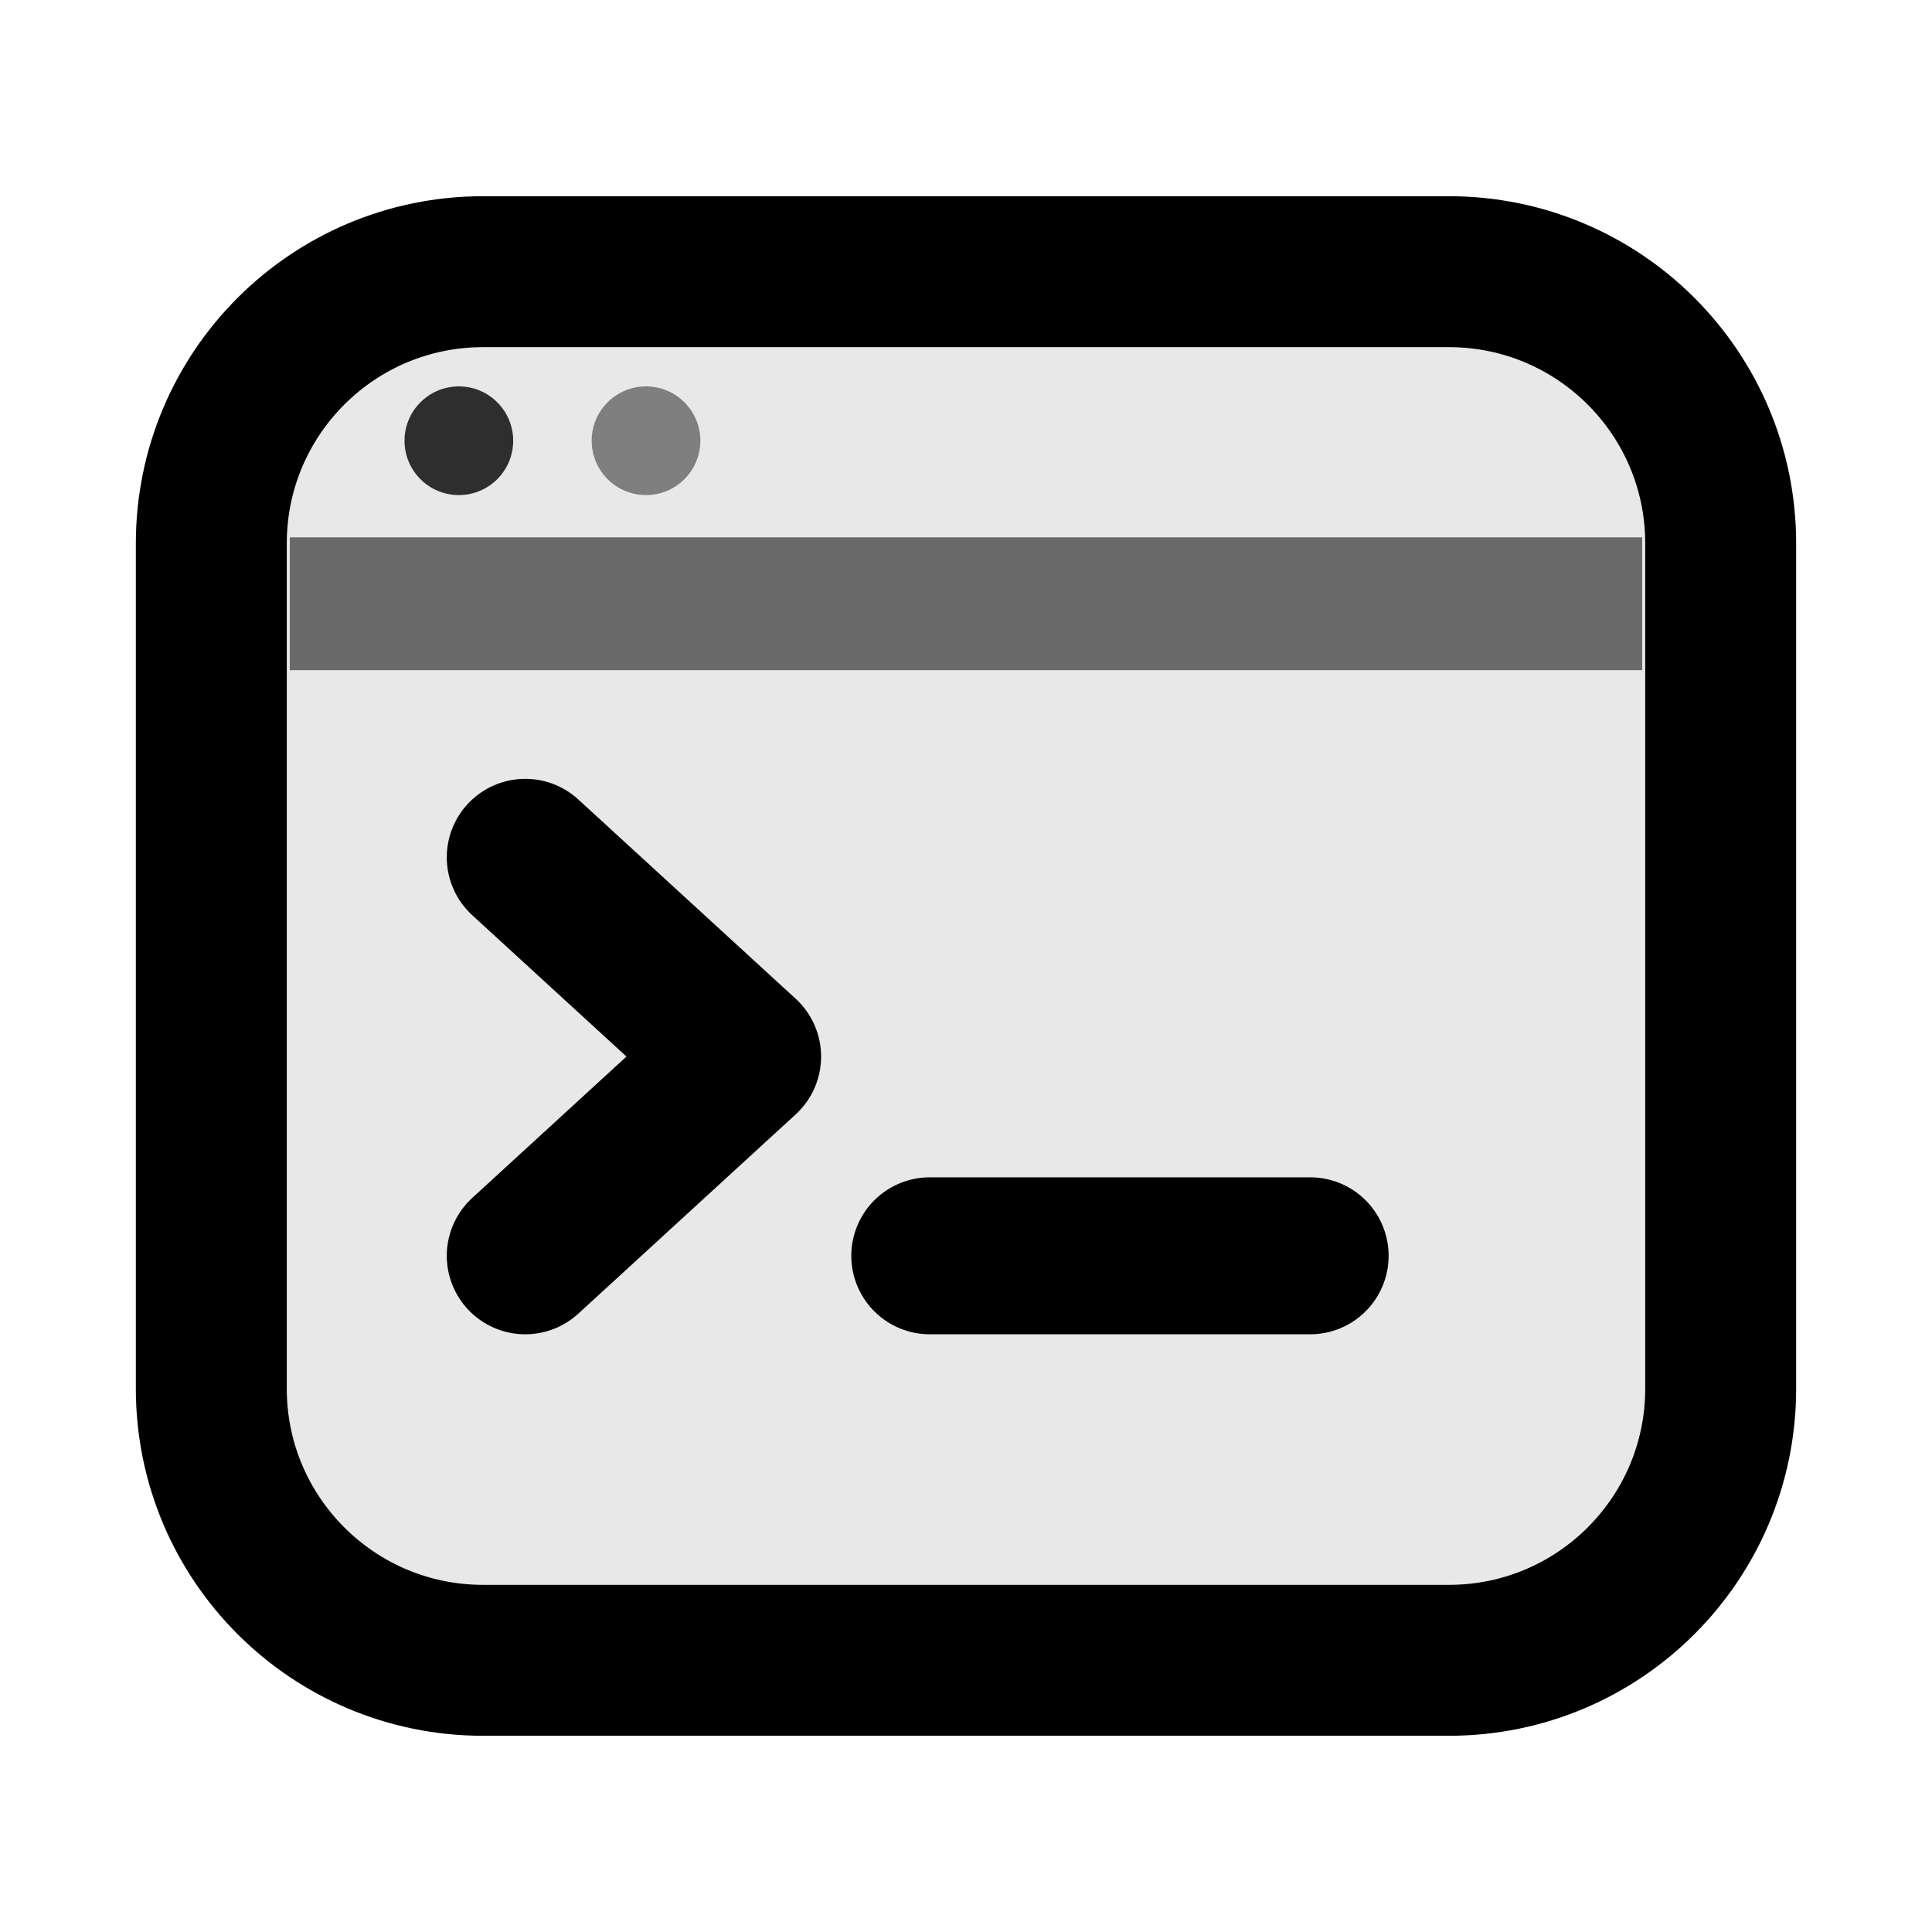
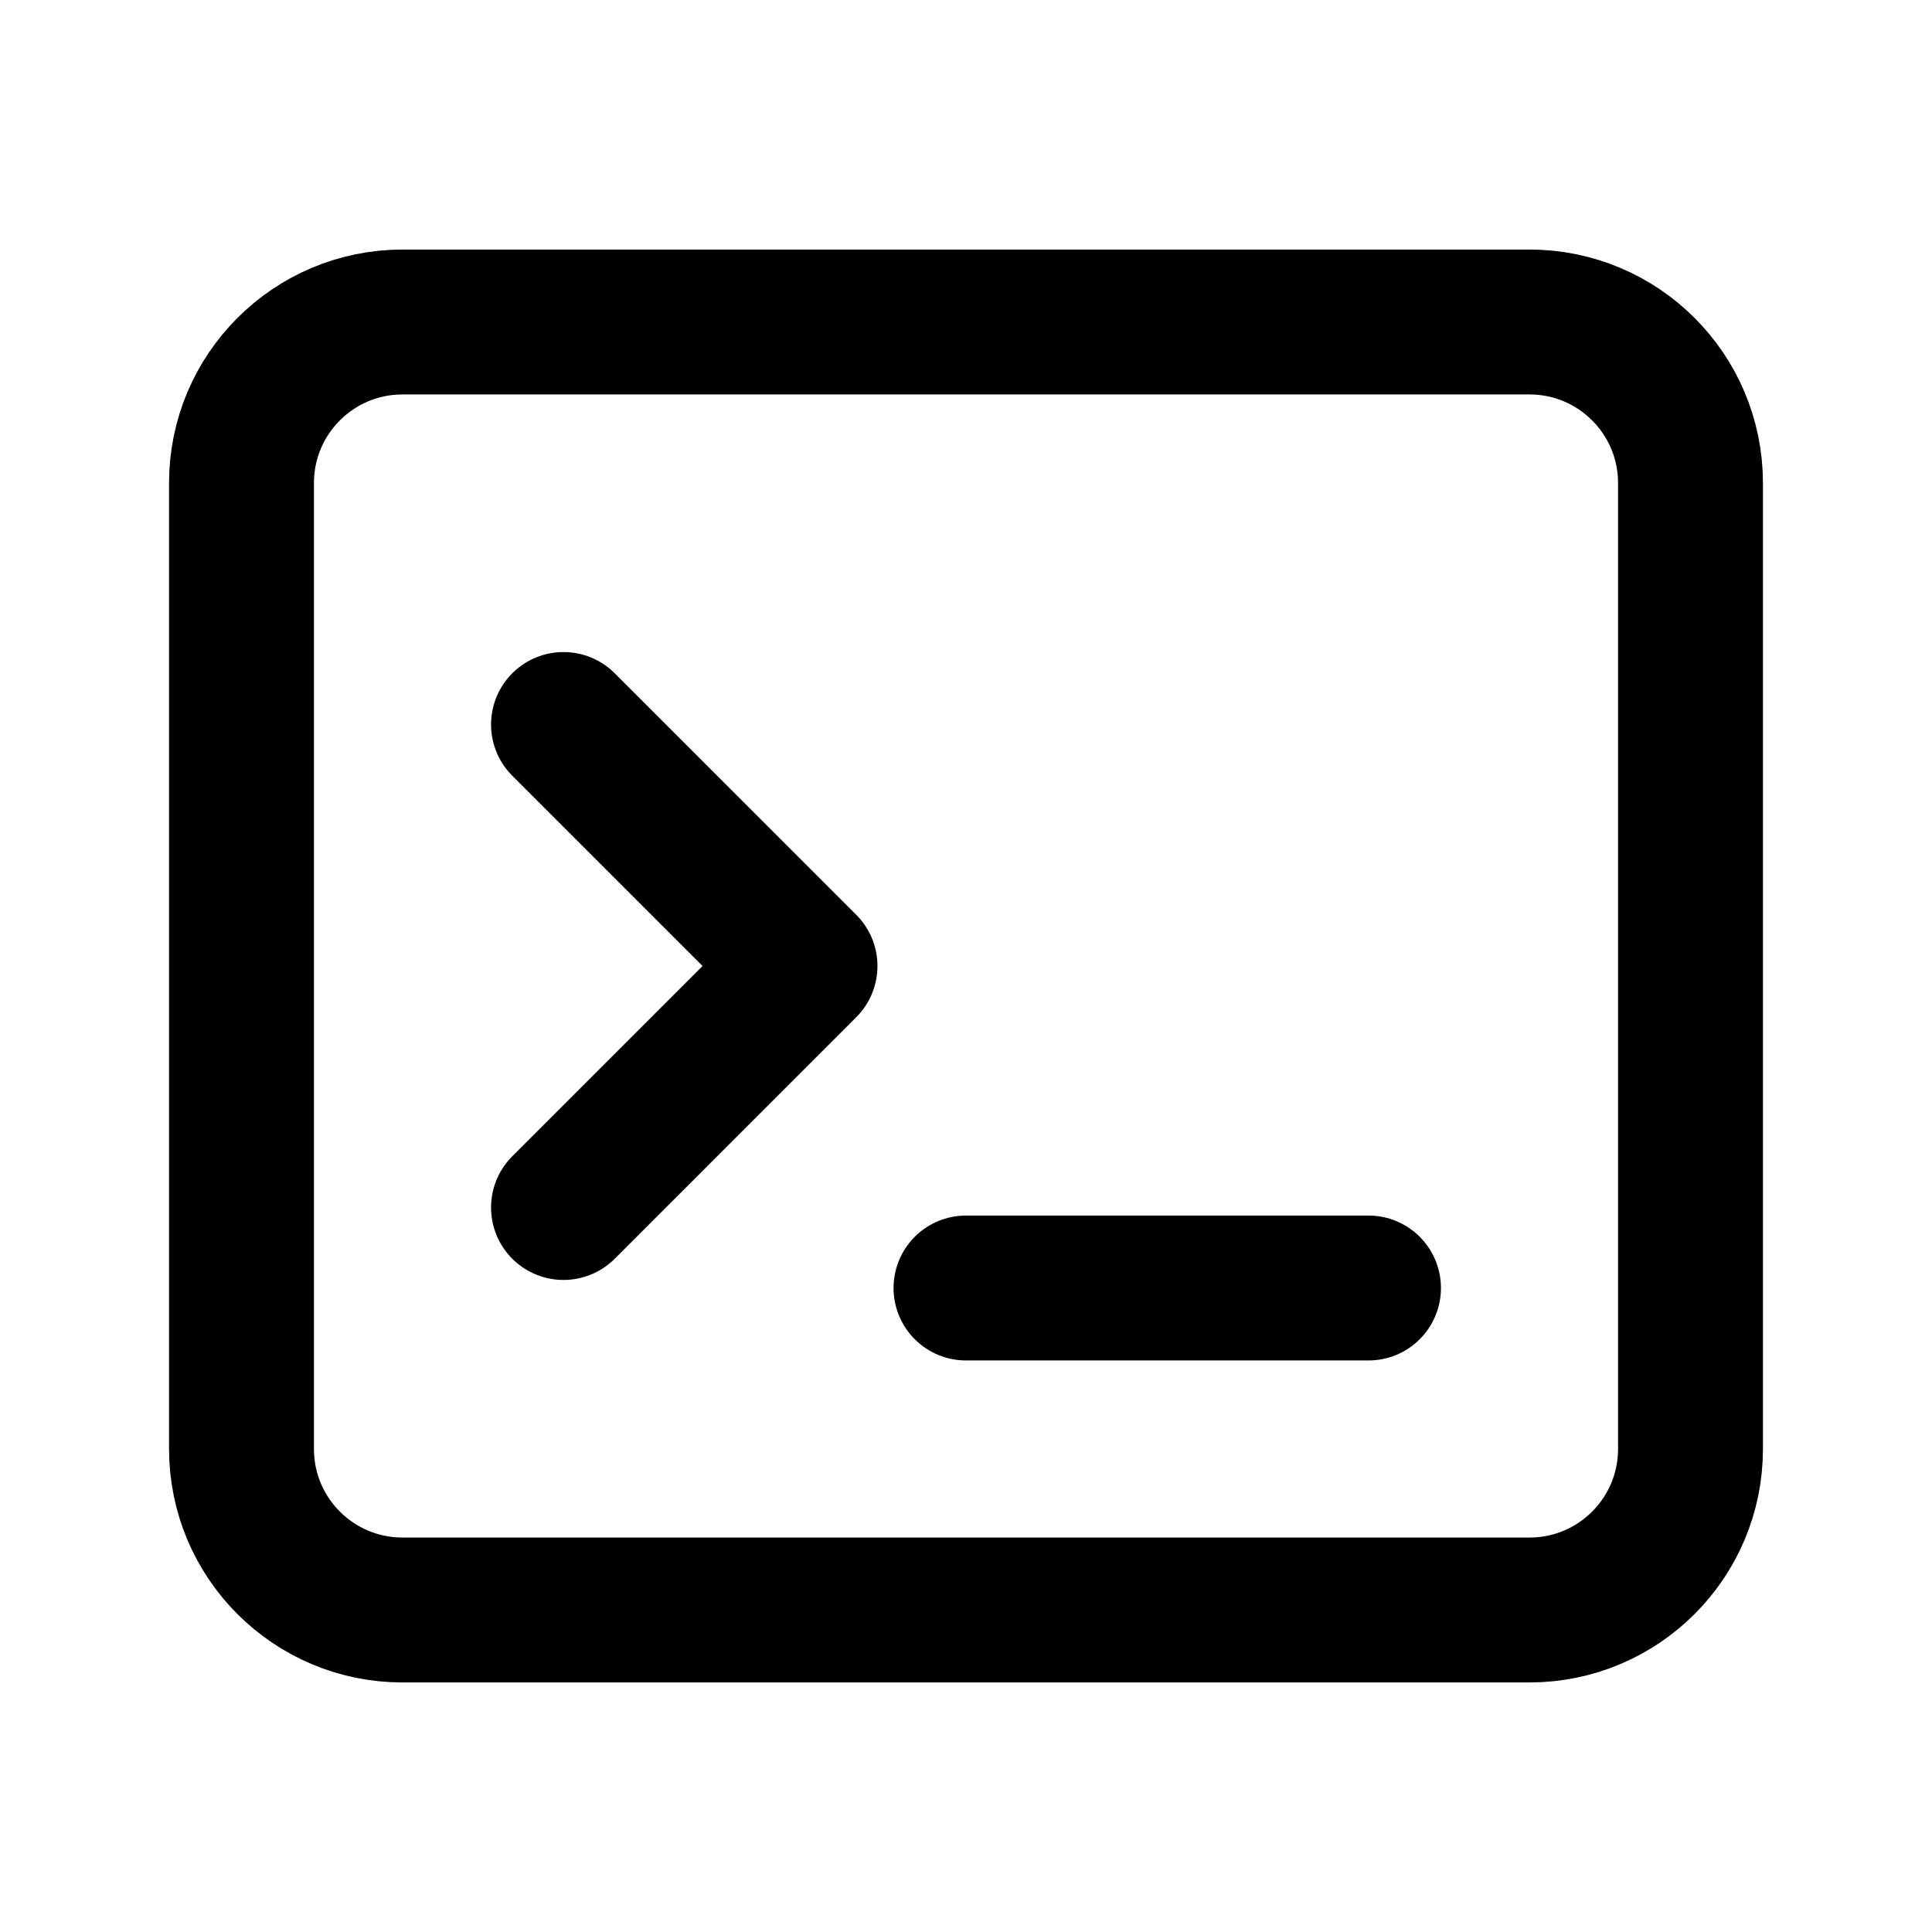
- <svg xmlns="http://www.w3.org/2000/svg" viewBox="0 0 16 16" fill="none">
-   <rect x="1.75" y="2.25" width="12.5" height="11.5" rx="2.25" fill="currentColor" opacity="0.09" />
-   <rect x="1.75" y="2.25" width="12.5" height="11.5" rx="2.25" stroke="currentColor" stroke-width="1.25" />
-   <path d="M2.4 5h11.2" stroke="currentColor" stroke-width="1.1" opacity="0.55" />
-   <path d="m4.35 7.1 1.8 1.65-1.8 1.65" stroke="currentColor" stroke-width="1.3" stroke-linecap="round" stroke-linejoin="round" />
-   <path d="M7.7 10.4h3.15" stroke="currentColor" stroke-width="1.3" stroke-linecap="round" />
-   <circle cx="3.8" cy="3.65" r="0.45" fill="currentColor" opacity="0.8" />
-   <circle cx="5.35" cy="3.65" r="0.45" fill="currentColor" opacity="0.45" />
+ <svg xmlns="http://www.w3.org/2000/svg" viewBox="0 0 24 24" fill="none" stroke="currentColor" stroke-width="1.8" stroke-linecap="round" stroke-linejoin="round">
+   <rect x="3" y="4" width="18" height="16" rx="2" />
+   <path d="m7 9 3 3-3 3M12 16h5" />
</svg>
